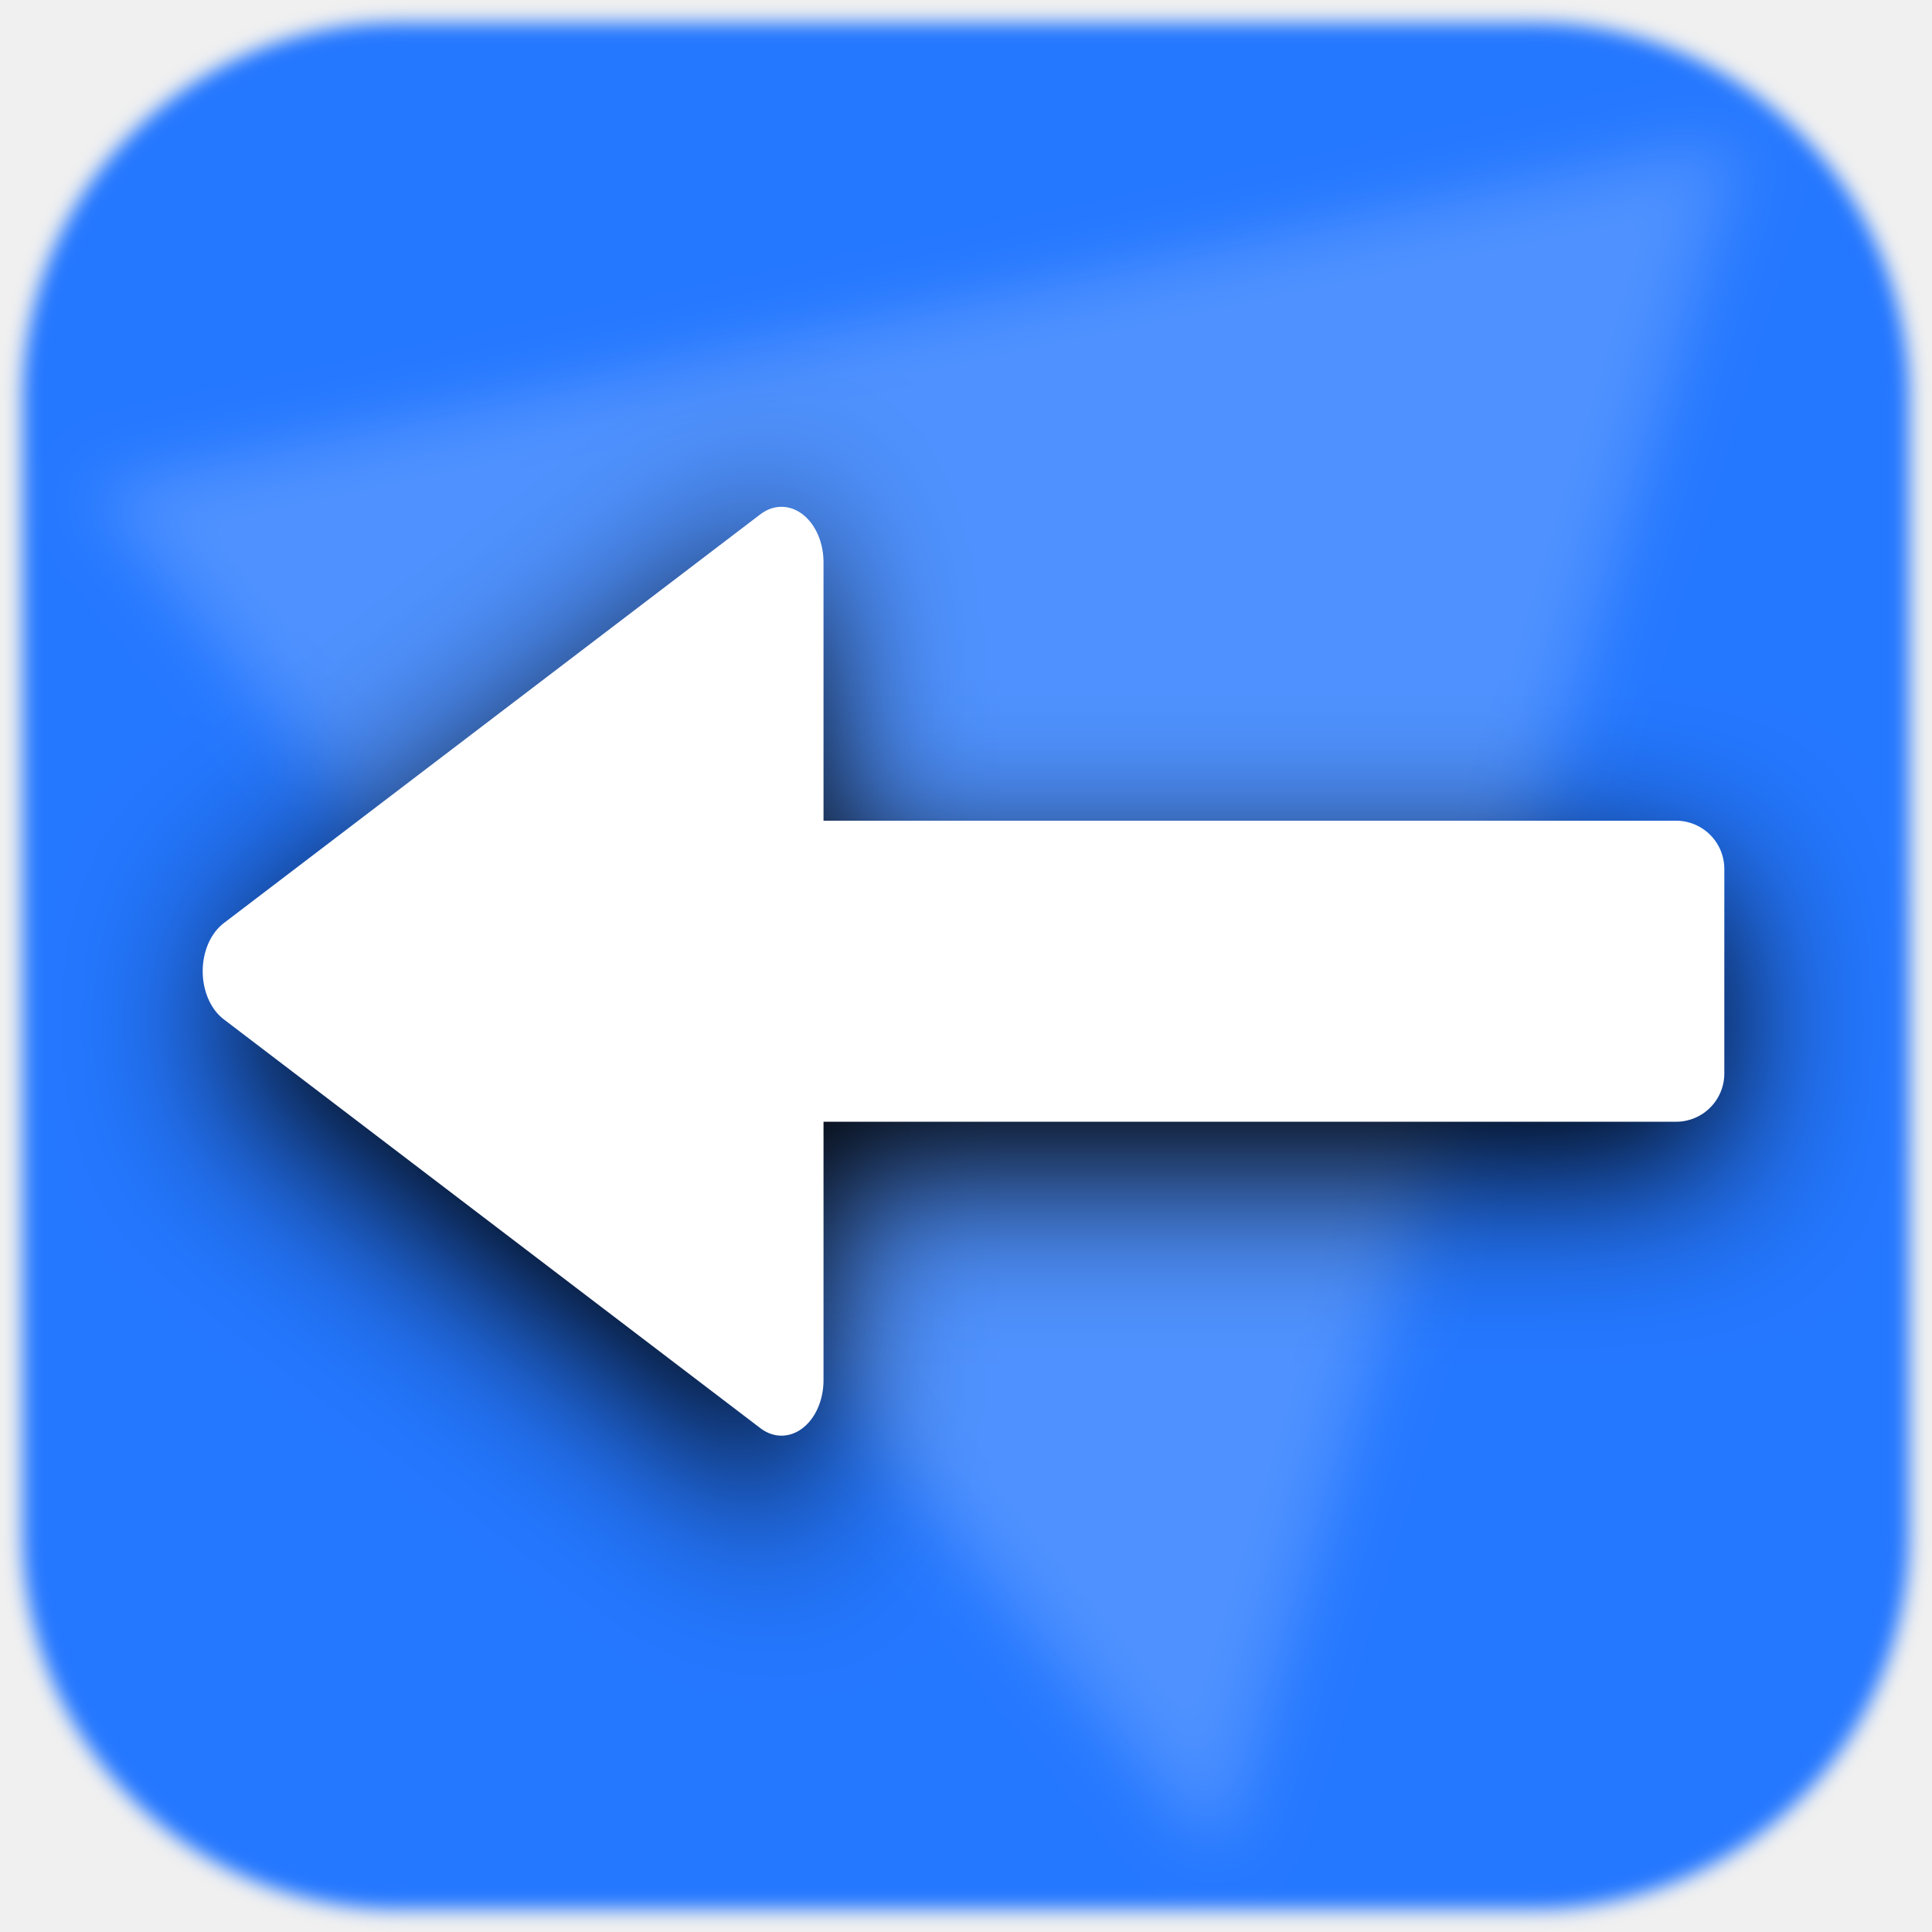
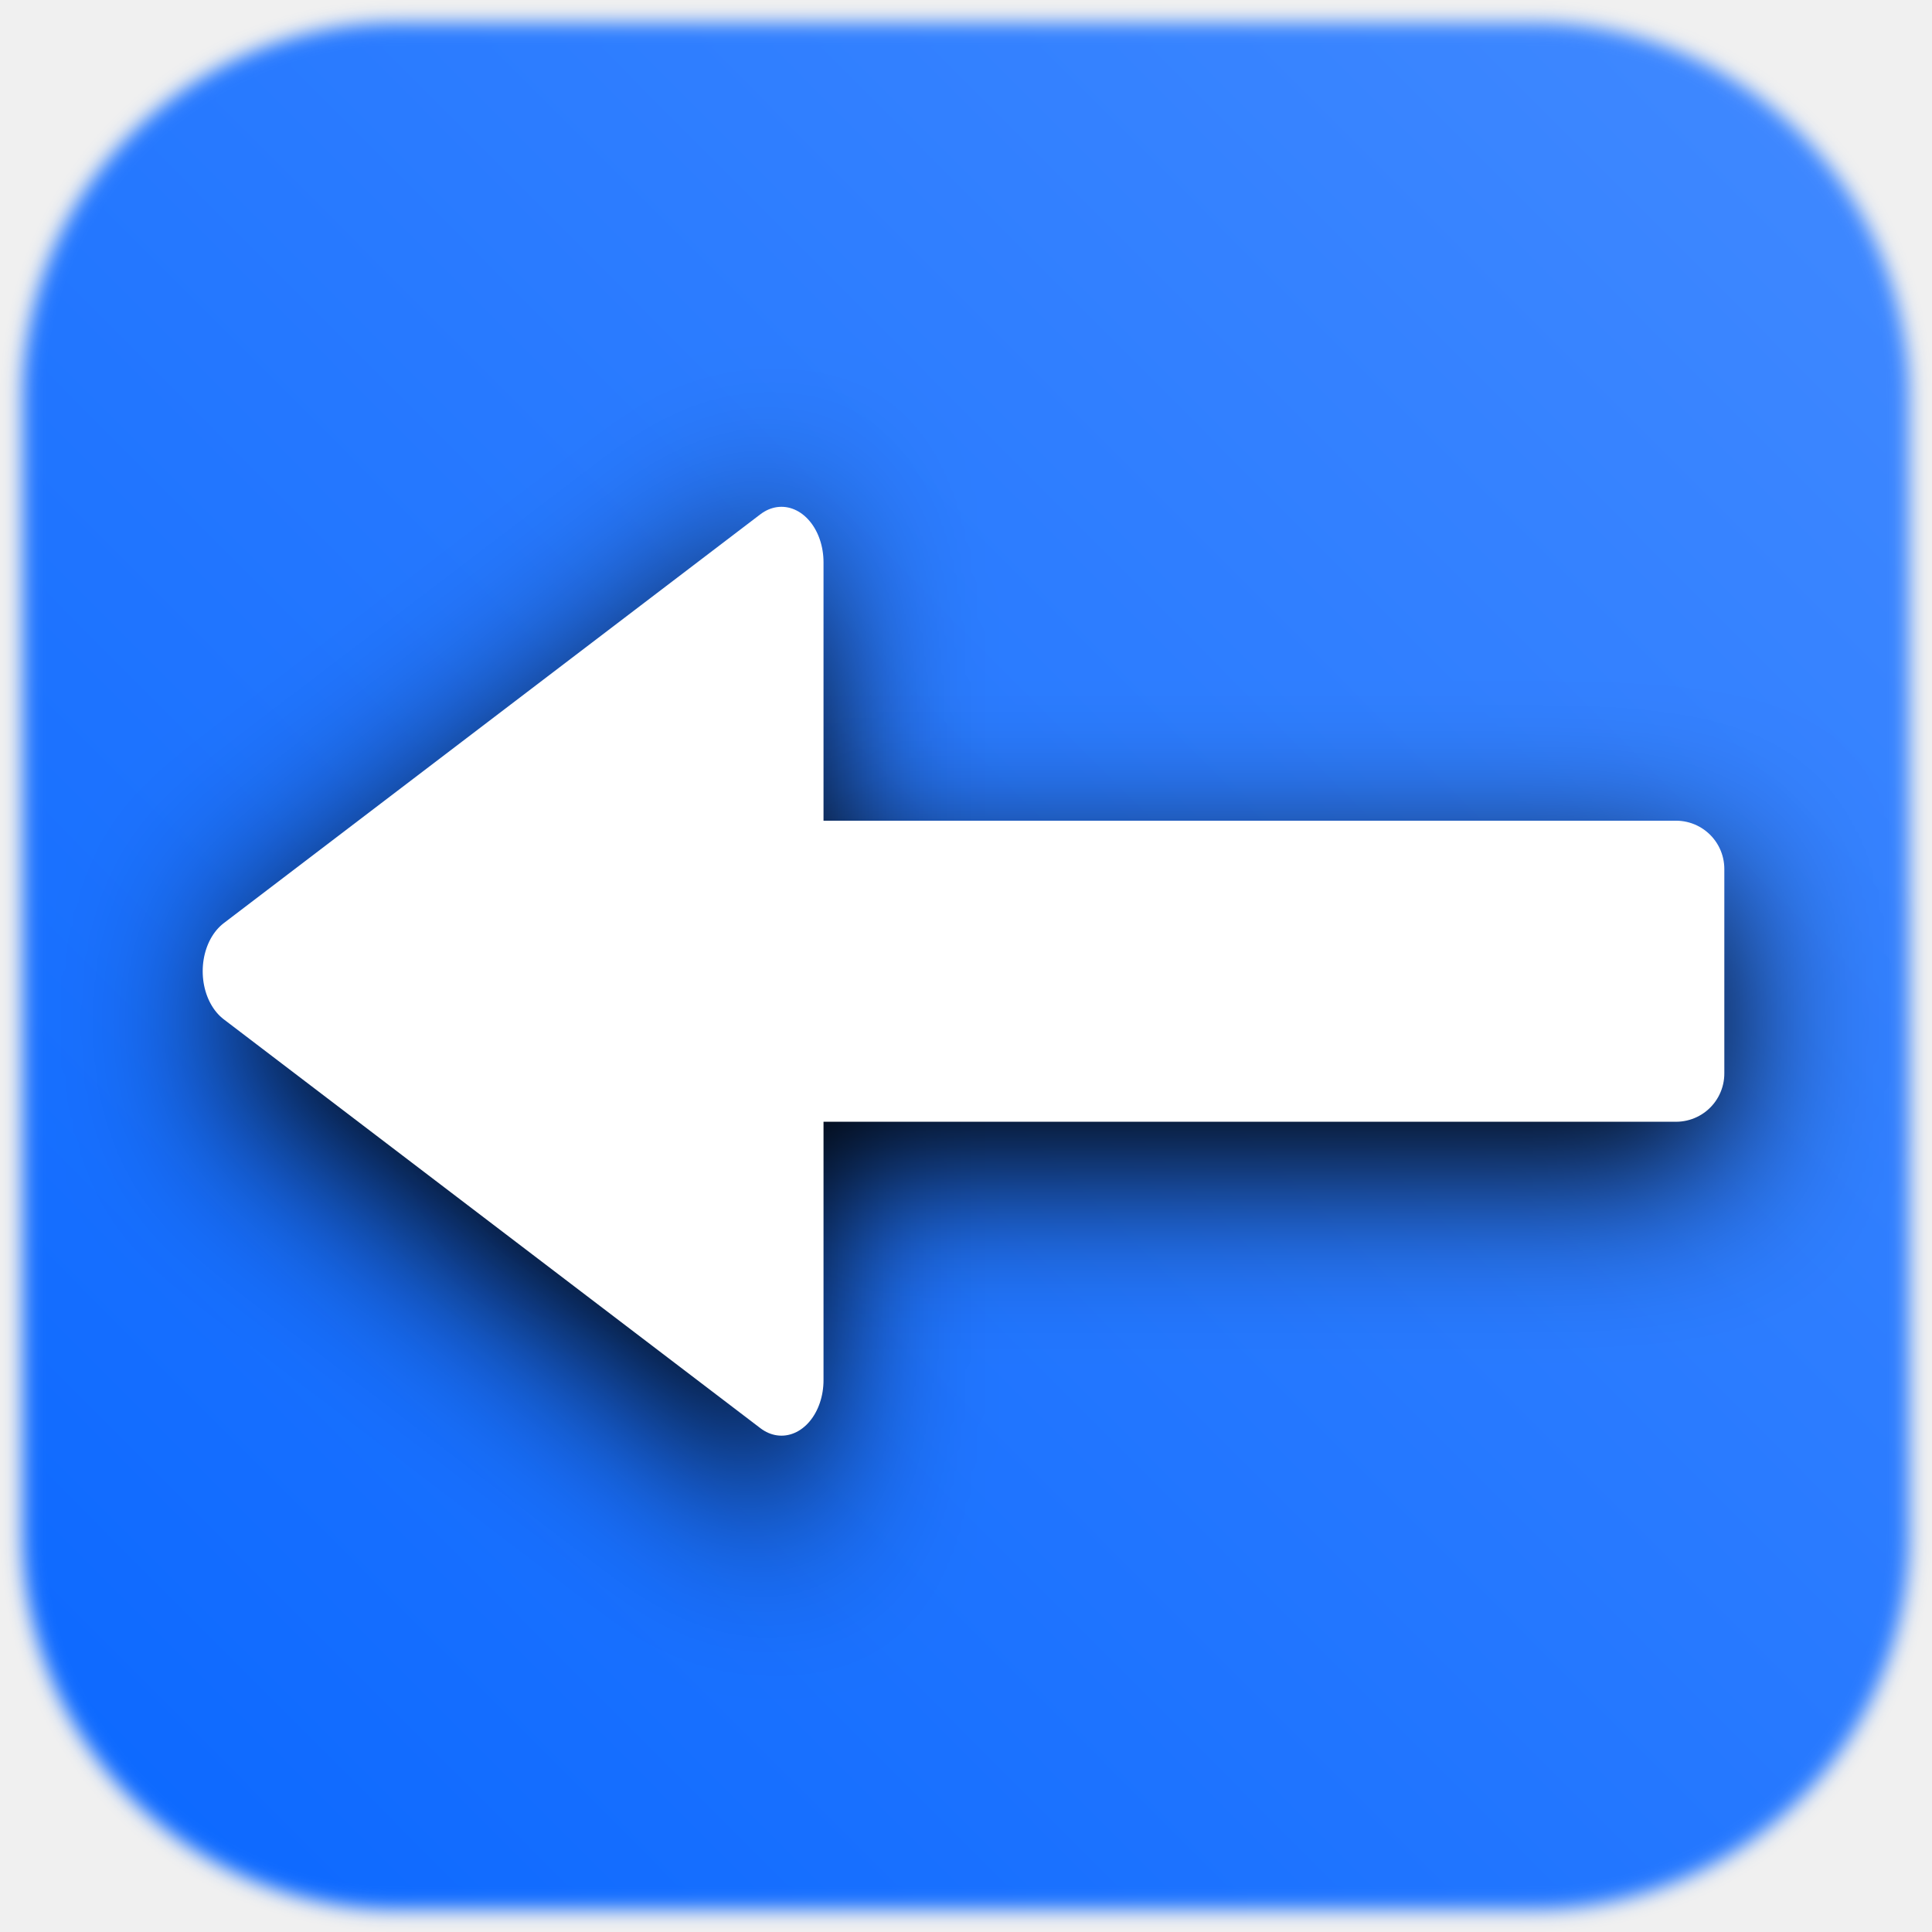
<svg xmlns="http://www.w3.org/2000/svg" xmlns:xlink="http://www.w3.org/1999/xlink" width="100mm" height="100mm" viewBox="0 0 100 100" version="1.1" id="svg5">
  <defs id="defs2">
    <filter style="color-interpolation-filters:sRGB" id="filter914" x="-0.224" y="-1.174" width="1.447" height="3.347">
      <feGaussianBlur stdDeviation="4.134" id="feGaussianBlur916" />
    </filter>
    <filter style="color-interpolation-filters:sRGB" id="filter918" x="-0.408" y="-0.353" width="1.816" height="1.706">
      <feGaussianBlur stdDeviation="20.597" id="feGaussianBlur920" />
    </filter>
    <clipPath clipPathUnits="userSpaceOnUse" id="clipPath4542">
      <rect style="fill:#0066ff;fill-opacity:0.955;stroke-width:1.014" id="rect4544" width="398.239" height="369.096" x="-209.859" y="-158.211" transform="matrix(0.9955554,0.0941775,-0.1098134,0.9939522,0,0)" />
    </clipPath>
-     <linearGradient xlink:href="#linearGradient832" id="linearGradient834" x1="-1.206" y1="101.203" x2="102.306" y2="-1.764" gradientUnits="userSpaceOnUse" />
+     <clipPath clipPathUnits="userSpaceOnUse" id="clipPath4542-3">
+       <rect style="fill:#0066ff;fill-opacity:0.955;stroke-width:1.014" id="rect4544-6" width="398.239" height="369.096" x="-209.859" y="-158.211" transform="matrix(0.9955554,0.0941775,-0.1098134,0.9939522,0,0)" />
+     </clipPath>
+     <linearGradient xlink:href="#linearGradient832" id="linearGradient834" x1="-0.934" y1="101.489" x2="101.761" y2="-0.934" gradientUnits="userSpaceOnUse" />
    <linearGradient id="linearGradient832">
-       <stop style="stop-color:#2477ff;stop-opacity:1" offset="0" id="stop828" />
-       <stop style="stop-color:#2477ff;stop-opacity:1" offset="1" id="stop830" />
+       <stop style="stop-color:#0a67ff;stop-opacity:1" offset="0" id="stop828" />
+       <stop style="stop-color:#428aff;stop-opacity:1" offset="1" id="stop830" />
    </linearGradient>
    <filter style="color-interpolation-filters:sRGB" id="filter1316" x="-0.012" y="-0.012" width="1.024" height="1.024">
      <feGaussianBlur stdDeviation="0.503" id="feGaussianBlur1318" />
    </filter>
-     <clipPath clipPathUnits="userSpaceOnUse" id="clipPath4542-3">
-       <rect style="fill:#0066ff;fill-opacity:0.955;stroke-width:1.014" id="rect4544-6" width="398.239" height="369.096" x="-209.859" y="-158.211" transform="matrix(0.9955554,0.0941775,-0.1098134,0.9939522,0,0)" />
-     </clipPath>
-     <filter style="color-interpolation-filters:sRGB" id="filter1917" x="-0.049" y="-0.054" width="1.099" height="1.108">
-       <feGaussianBlur stdDeviation="7.11" id="feGaussianBlur1919" />
-     </filter>
  </defs>
  <g id="layer1">
-     <g id="g838">
-       <rect transform="matrix(0.9713013,0,0,0.9713013,1.171875,1.171875)" ry="20" rx="20" y="0" x="0" height="100.542" width="100.542" id="rect33" style="opacity:1;fill:url(#linearGradient834);fill-opacity:1;fill-rule:evenodd;stroke-width:0.265;filter:url(#filter1316)" />
-       <path clip-path="url(#clipPath4542-3)" transform="matrix(0.249618,-0.02551888,0.02757818,0.2697615,52.69676,42.85193)" d="M 20,200 -183.205,-82.679 163.205,-117.32 Z" id="path947" style="fill:#ffffff;fill-opacity:0.196;stroke-width:0;stroke-linecap:round;stroke-linejoin:round;filter:url(#filter1917)" />
-     </g>
+     <rect transform="matrix(0.9713013,0,0,0.9713013,1.171875,1.171875)" ry="20" rx="20" y="0" x="0" height="100.542" width="100.542" id="rect33" style="fill:url(#linearGradient834);fill-opacity:1;fill-rule:evenodd;stroke-width:0.265;filter:url(#filter1316)" />
    <path style="fill:#000000;stroke:#000000;stroke-width:23.501;stroke-linecap:round;stroke-linejoin:round;stroke-miterlimit:4;stroke-dasharray:none;stroke-dashoffset:0;stroke-opacity:1;filter:url(#filter918)" id="path238-3" transform="matrix(-0.1852083,0,0,0.2444116,49.70939,30.91962)" d="M 200,90 50,176.603 50,3.397 Z" />
    <rect style="fill:#000000;stroke:#000000;stroke-width:5;stroke-linecap:round;stroke-linejoin:round;stroke-miterlimit:4;stroke-dasharray:none;stroke-opacity:1;filter:url(#filter914)" id="rect848-6" width="55.562" height="10.583" x="13.229" y="47.625" transform="matrix(-1,0,0,1,99.98021,0)" />
    <path style="fill:#ffffff;stroke:#ffffff;stroke-width:23.501;stroke-linecap:round;stroke-linejoin:round;stroke-miterlimit:4;stroke-dasharray:none;stroke-dashoffset:0;stroke-opacity:1" id="path238" d="M 200,90 50,176.603 50,3.397 Z" transform="matrix(-0.1852083,0,0,0.2444116,49.70939,28.27379)" />
    <rect style="fill:#ffffff;stroke:#ffffff;stroke-width:5;stroke-linecap:round;stroke-linejoin:round;stroke-miterlimit:4;stroke-dasharray:none" id="rect848" width="55.562" height="10.583" x="-86.751" y="44.979" transform="scale(-1,1)" />
  </g>
</svg>
